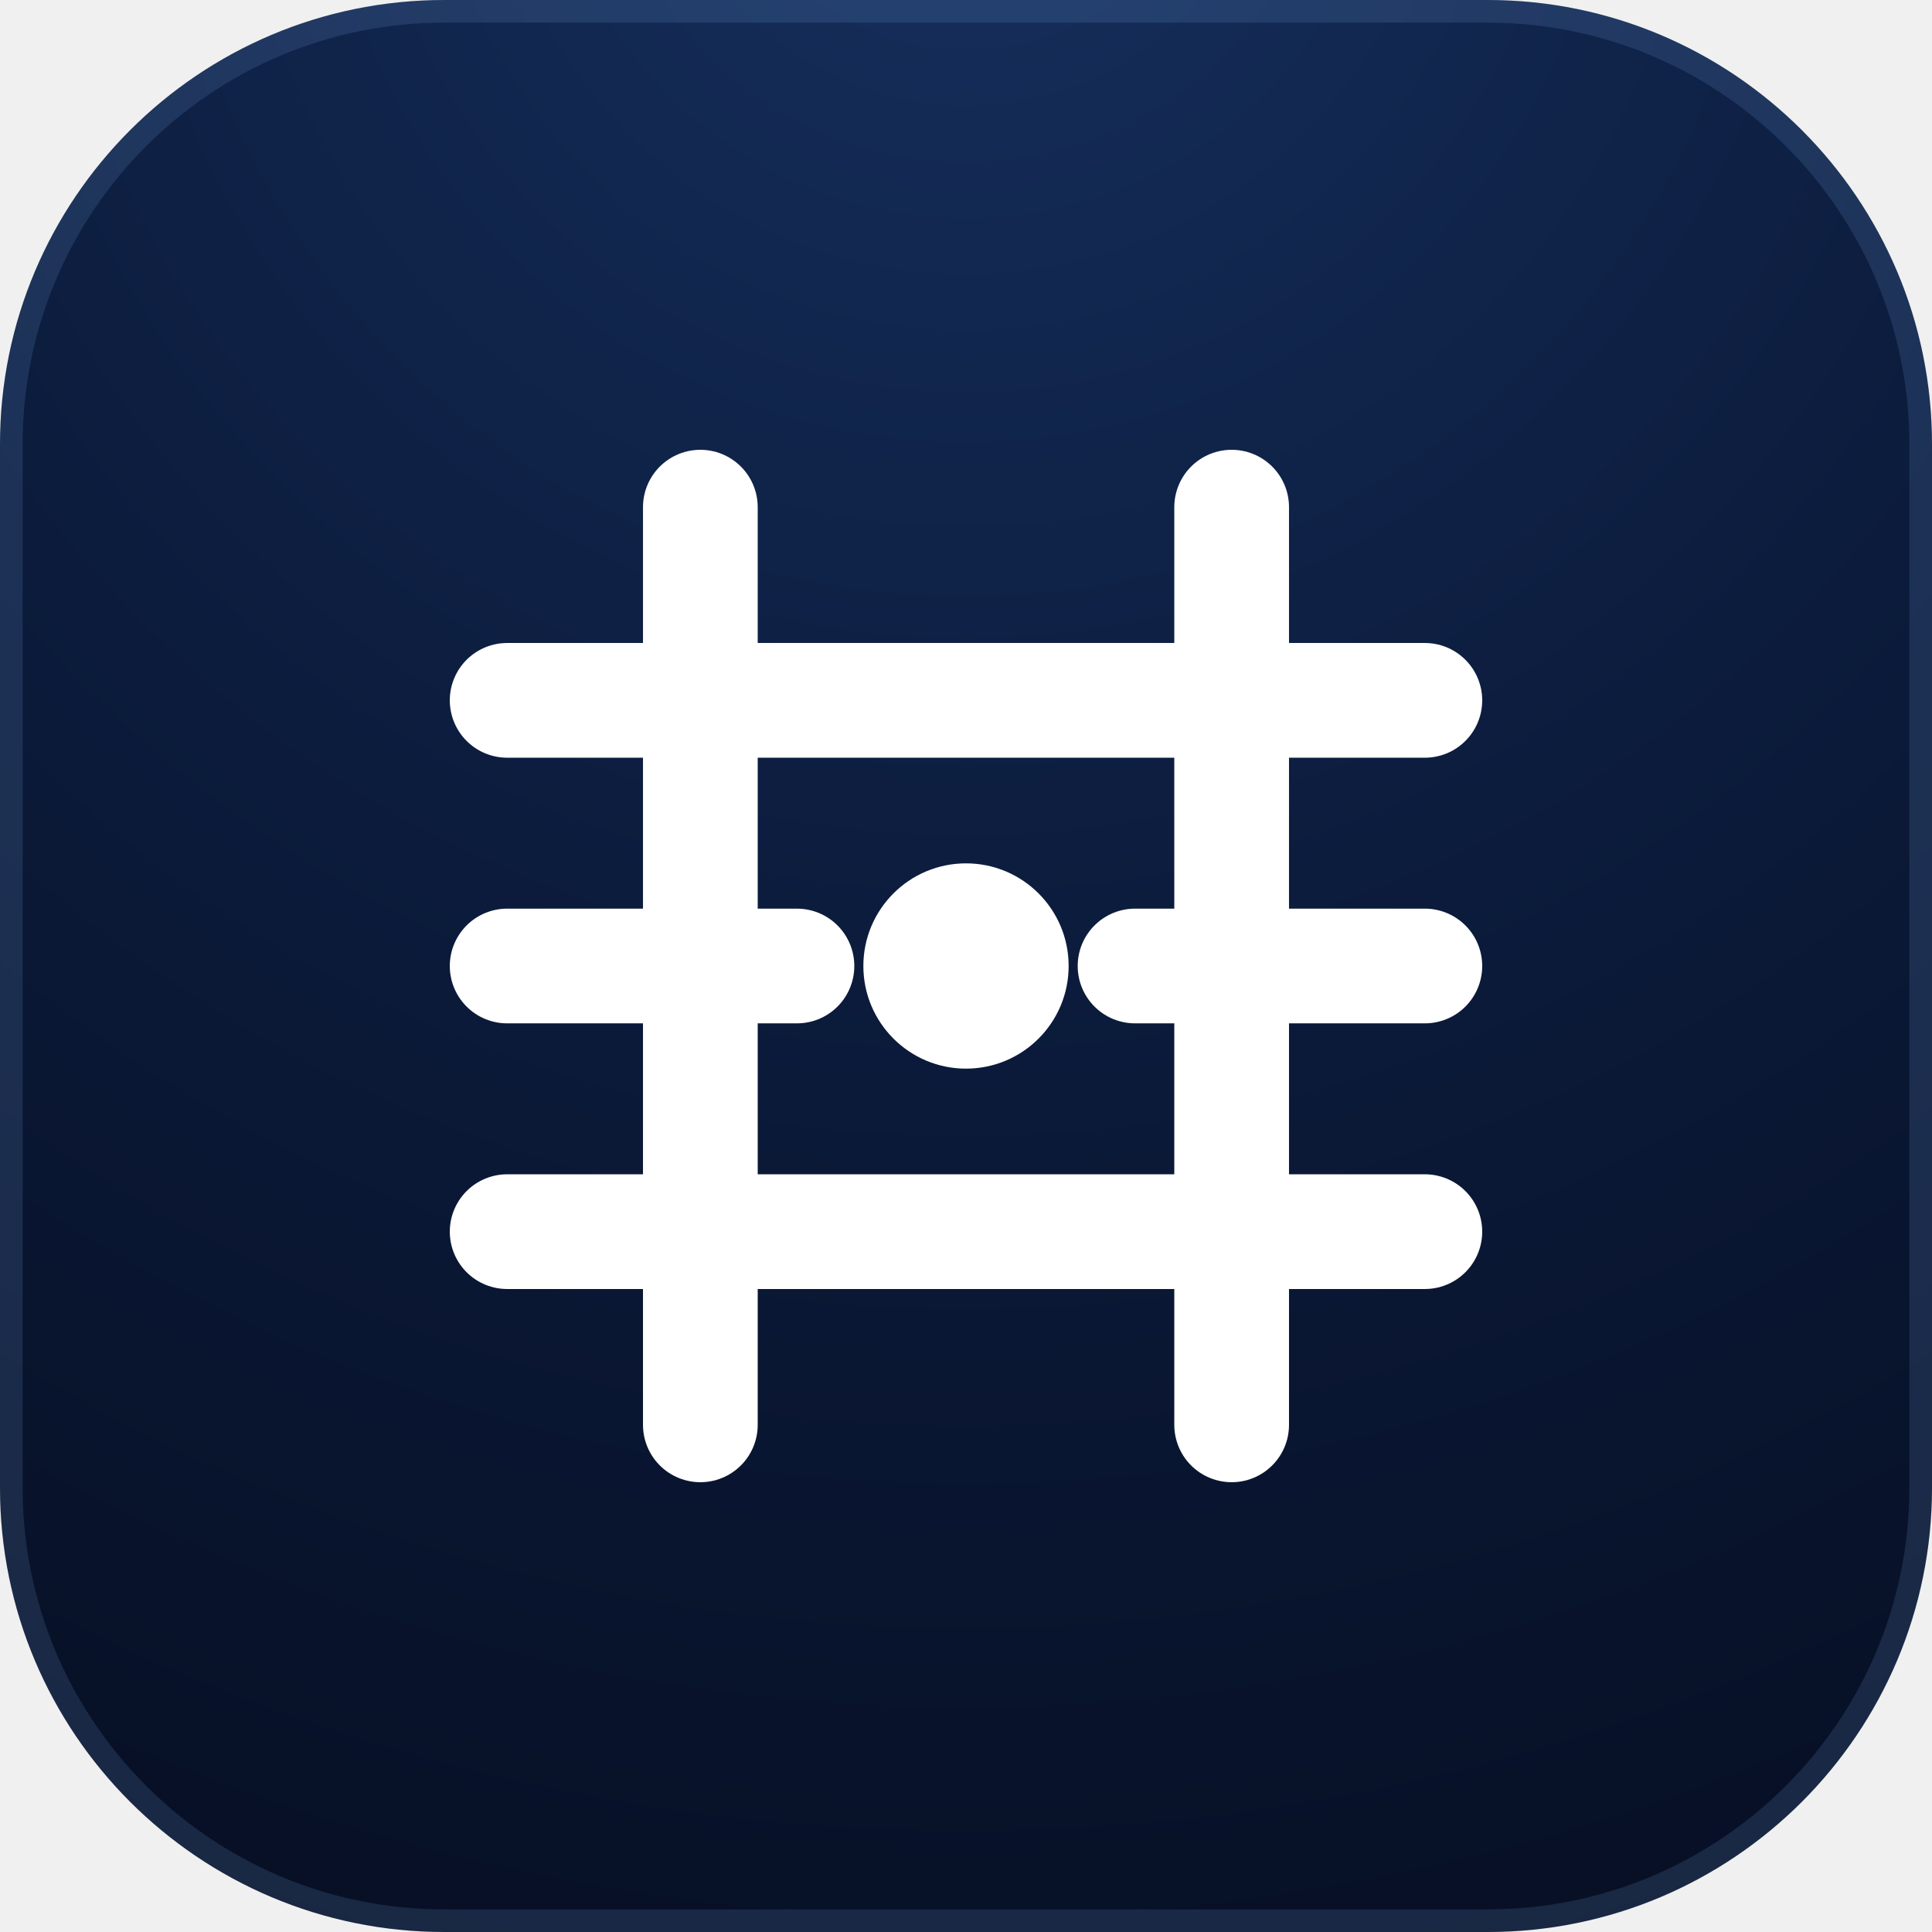
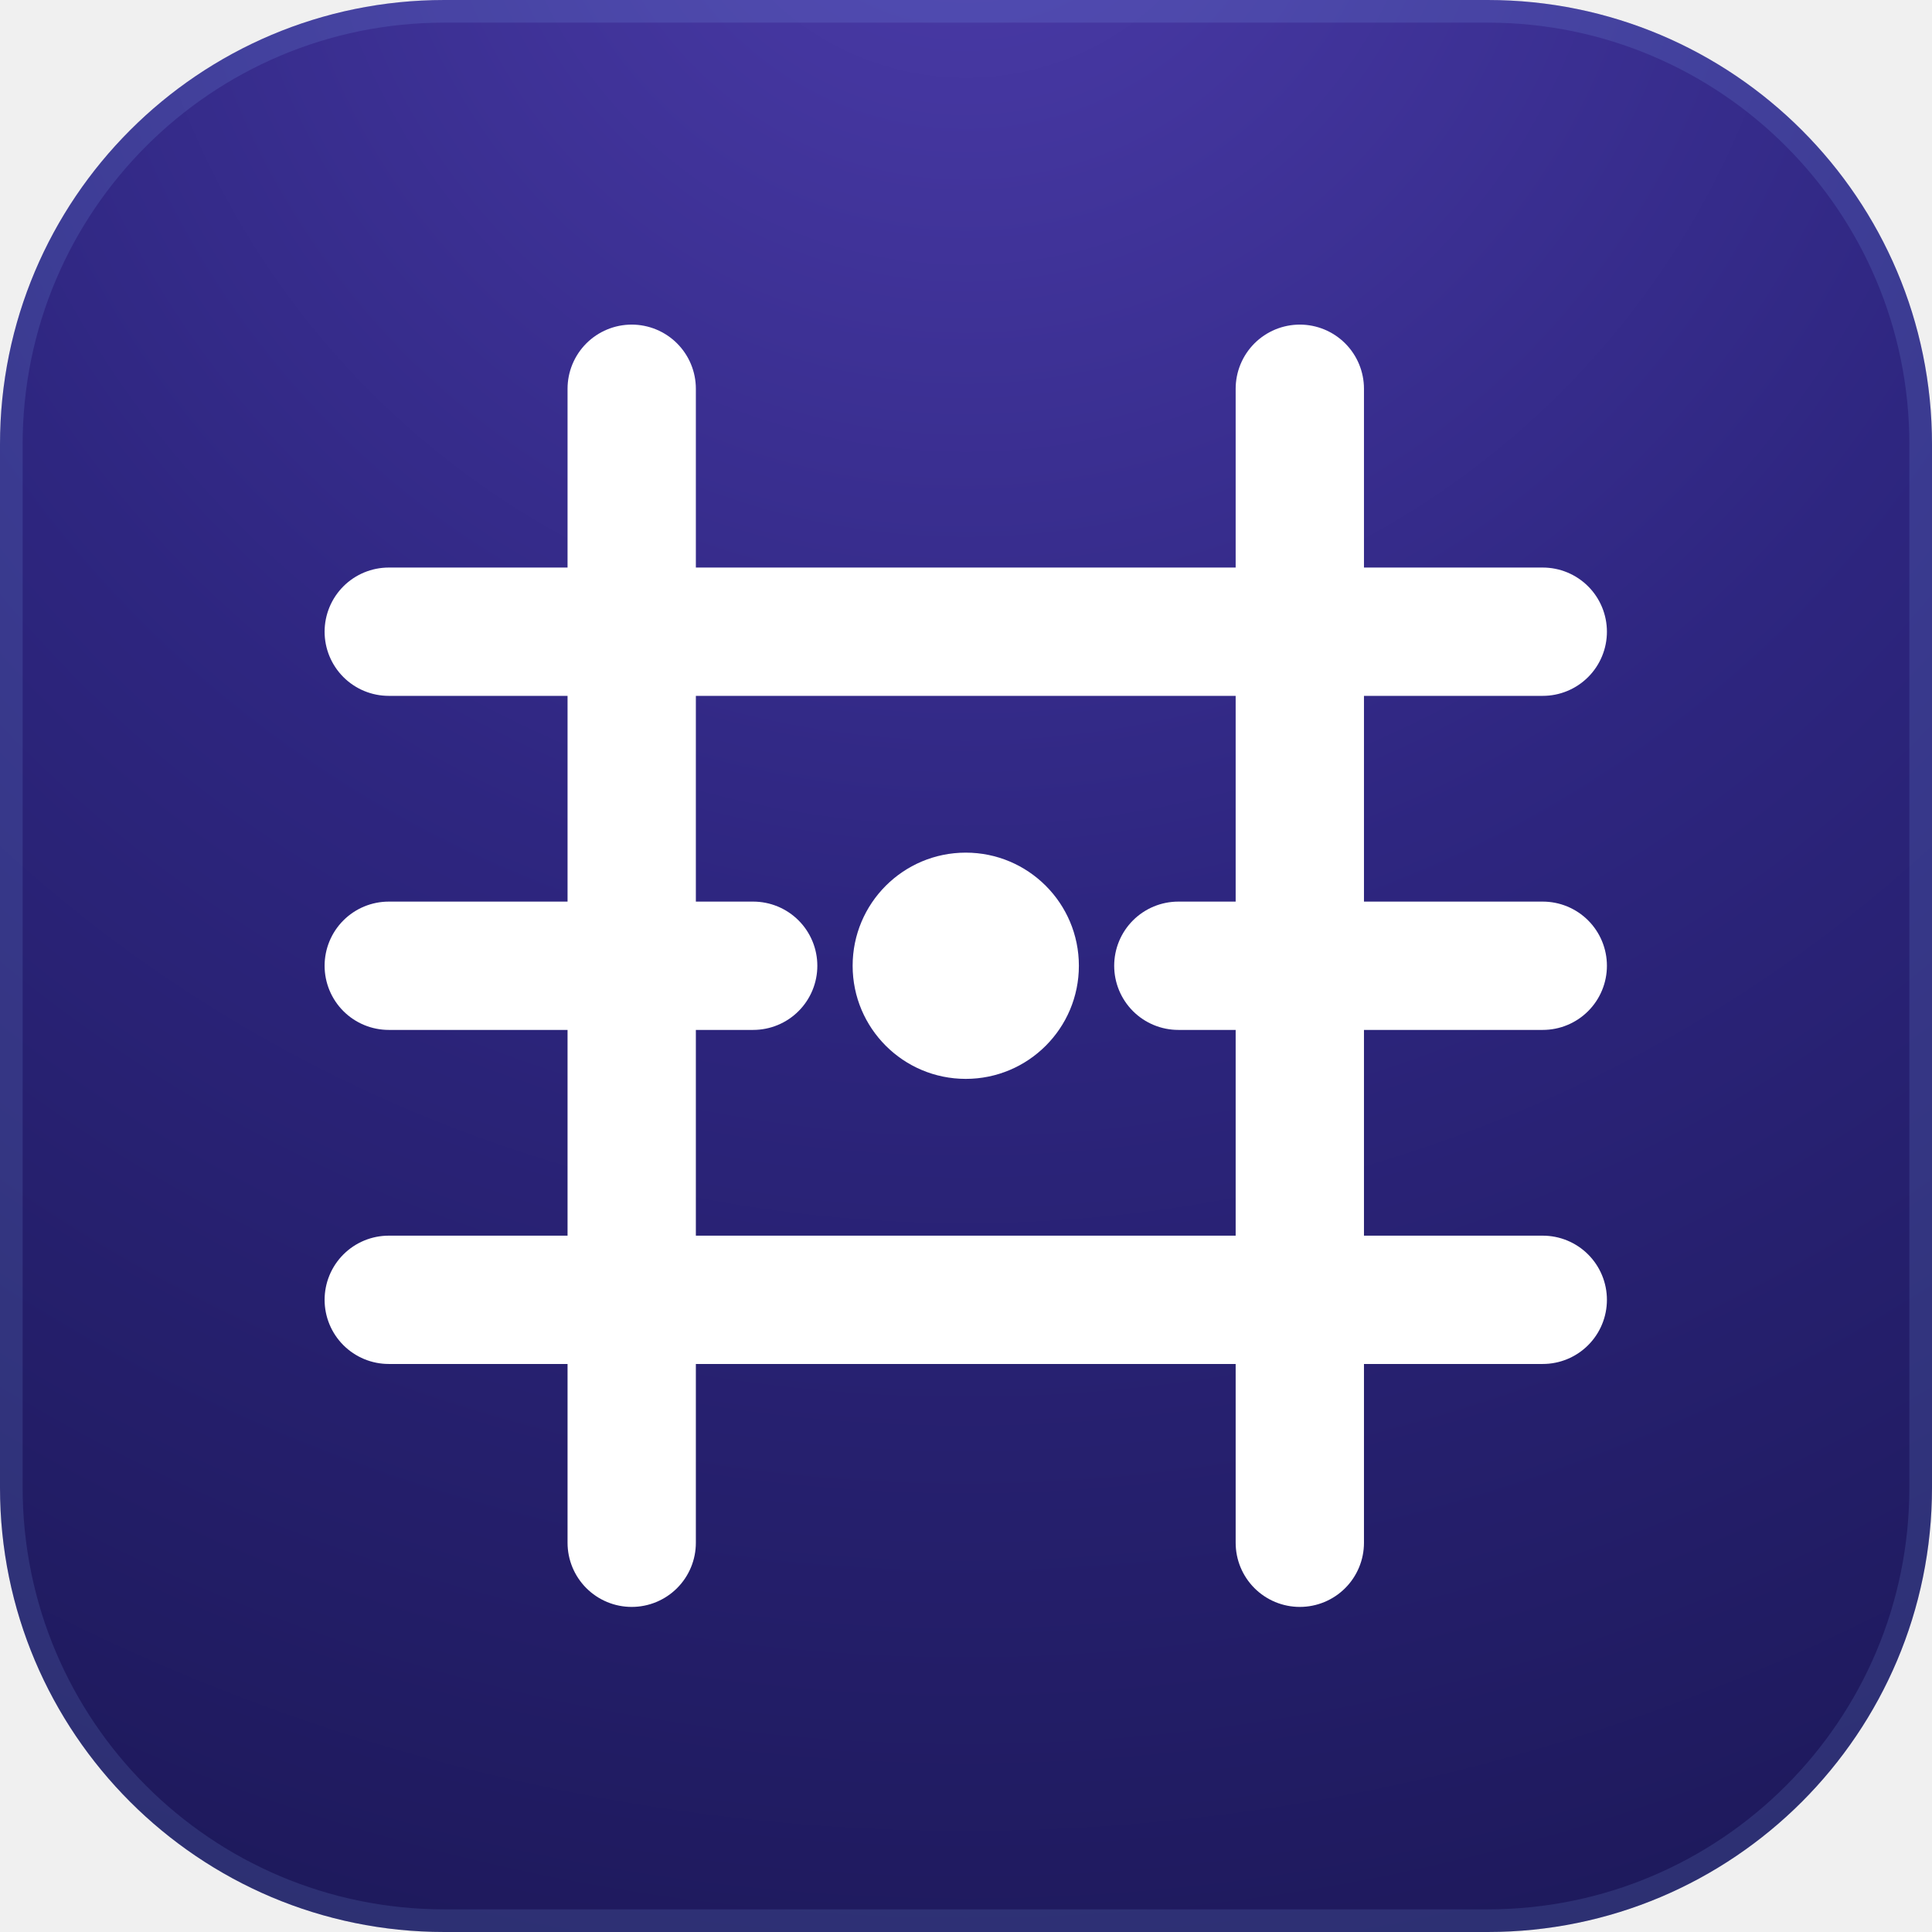
<svg xmlns="http://www.w3.org/2000/svg" viewBox="0 0 256 256">
  <defs>
    <radialGradient id="bg" cx="0.5" cy="-0.1" r="1.2">
-       <stop offset="0" stop-color="#16305e" />
-       <stop offset="0.48" stop-color="#0c1c3d" />
-       <stop offset="1" stop-color="#060e22" />
+       <stop offset="0" stop-color="#4c3caa" />
+       <stop offset="0.48" stop-color="#2e2680" />
+       <stop offset="1" stop-color="#1c1858" />
    </radialGradient>
  </defs>
  <rect width="256" height="256" rx="58.88" fill="url(#bg)" />
  <rect x="1.5" y="1.5" width="253" height="253" rx="57.38" fill="none" stroke="#8cbeff" stroke-opacity="0.14" stroke-width="3" />
-   <g transform="translate(25.6 25.6) scale(0.8)">
-     <g fill="none" stroke="#ffffff" stroke-width="19" stroke-linecap="round" stroke-linejoin="round">
+   <g transform="translate(-0.8 -0.8) scale(1.006)">
+     <g fill="none" stroke="#ffffff" stroke-width="16.9" stroke-linecap="round" stroke-linejoin="round">
      <path d="M84 52 V204" />
      <path d="M172 52 V204" />
      <path d="M52 84 H204" />
      <path d="M52 172 H204" />
      <path d="M52 128 H100" />
      <path d="M156 128 H204" />
    </g>
-     <circle cx="128" cy="128" r="17" fill="#ffffff" />
+     <circle cx="128" cy="128" r="14.9" fill="#ffffff" />
  </g>
</svg>
